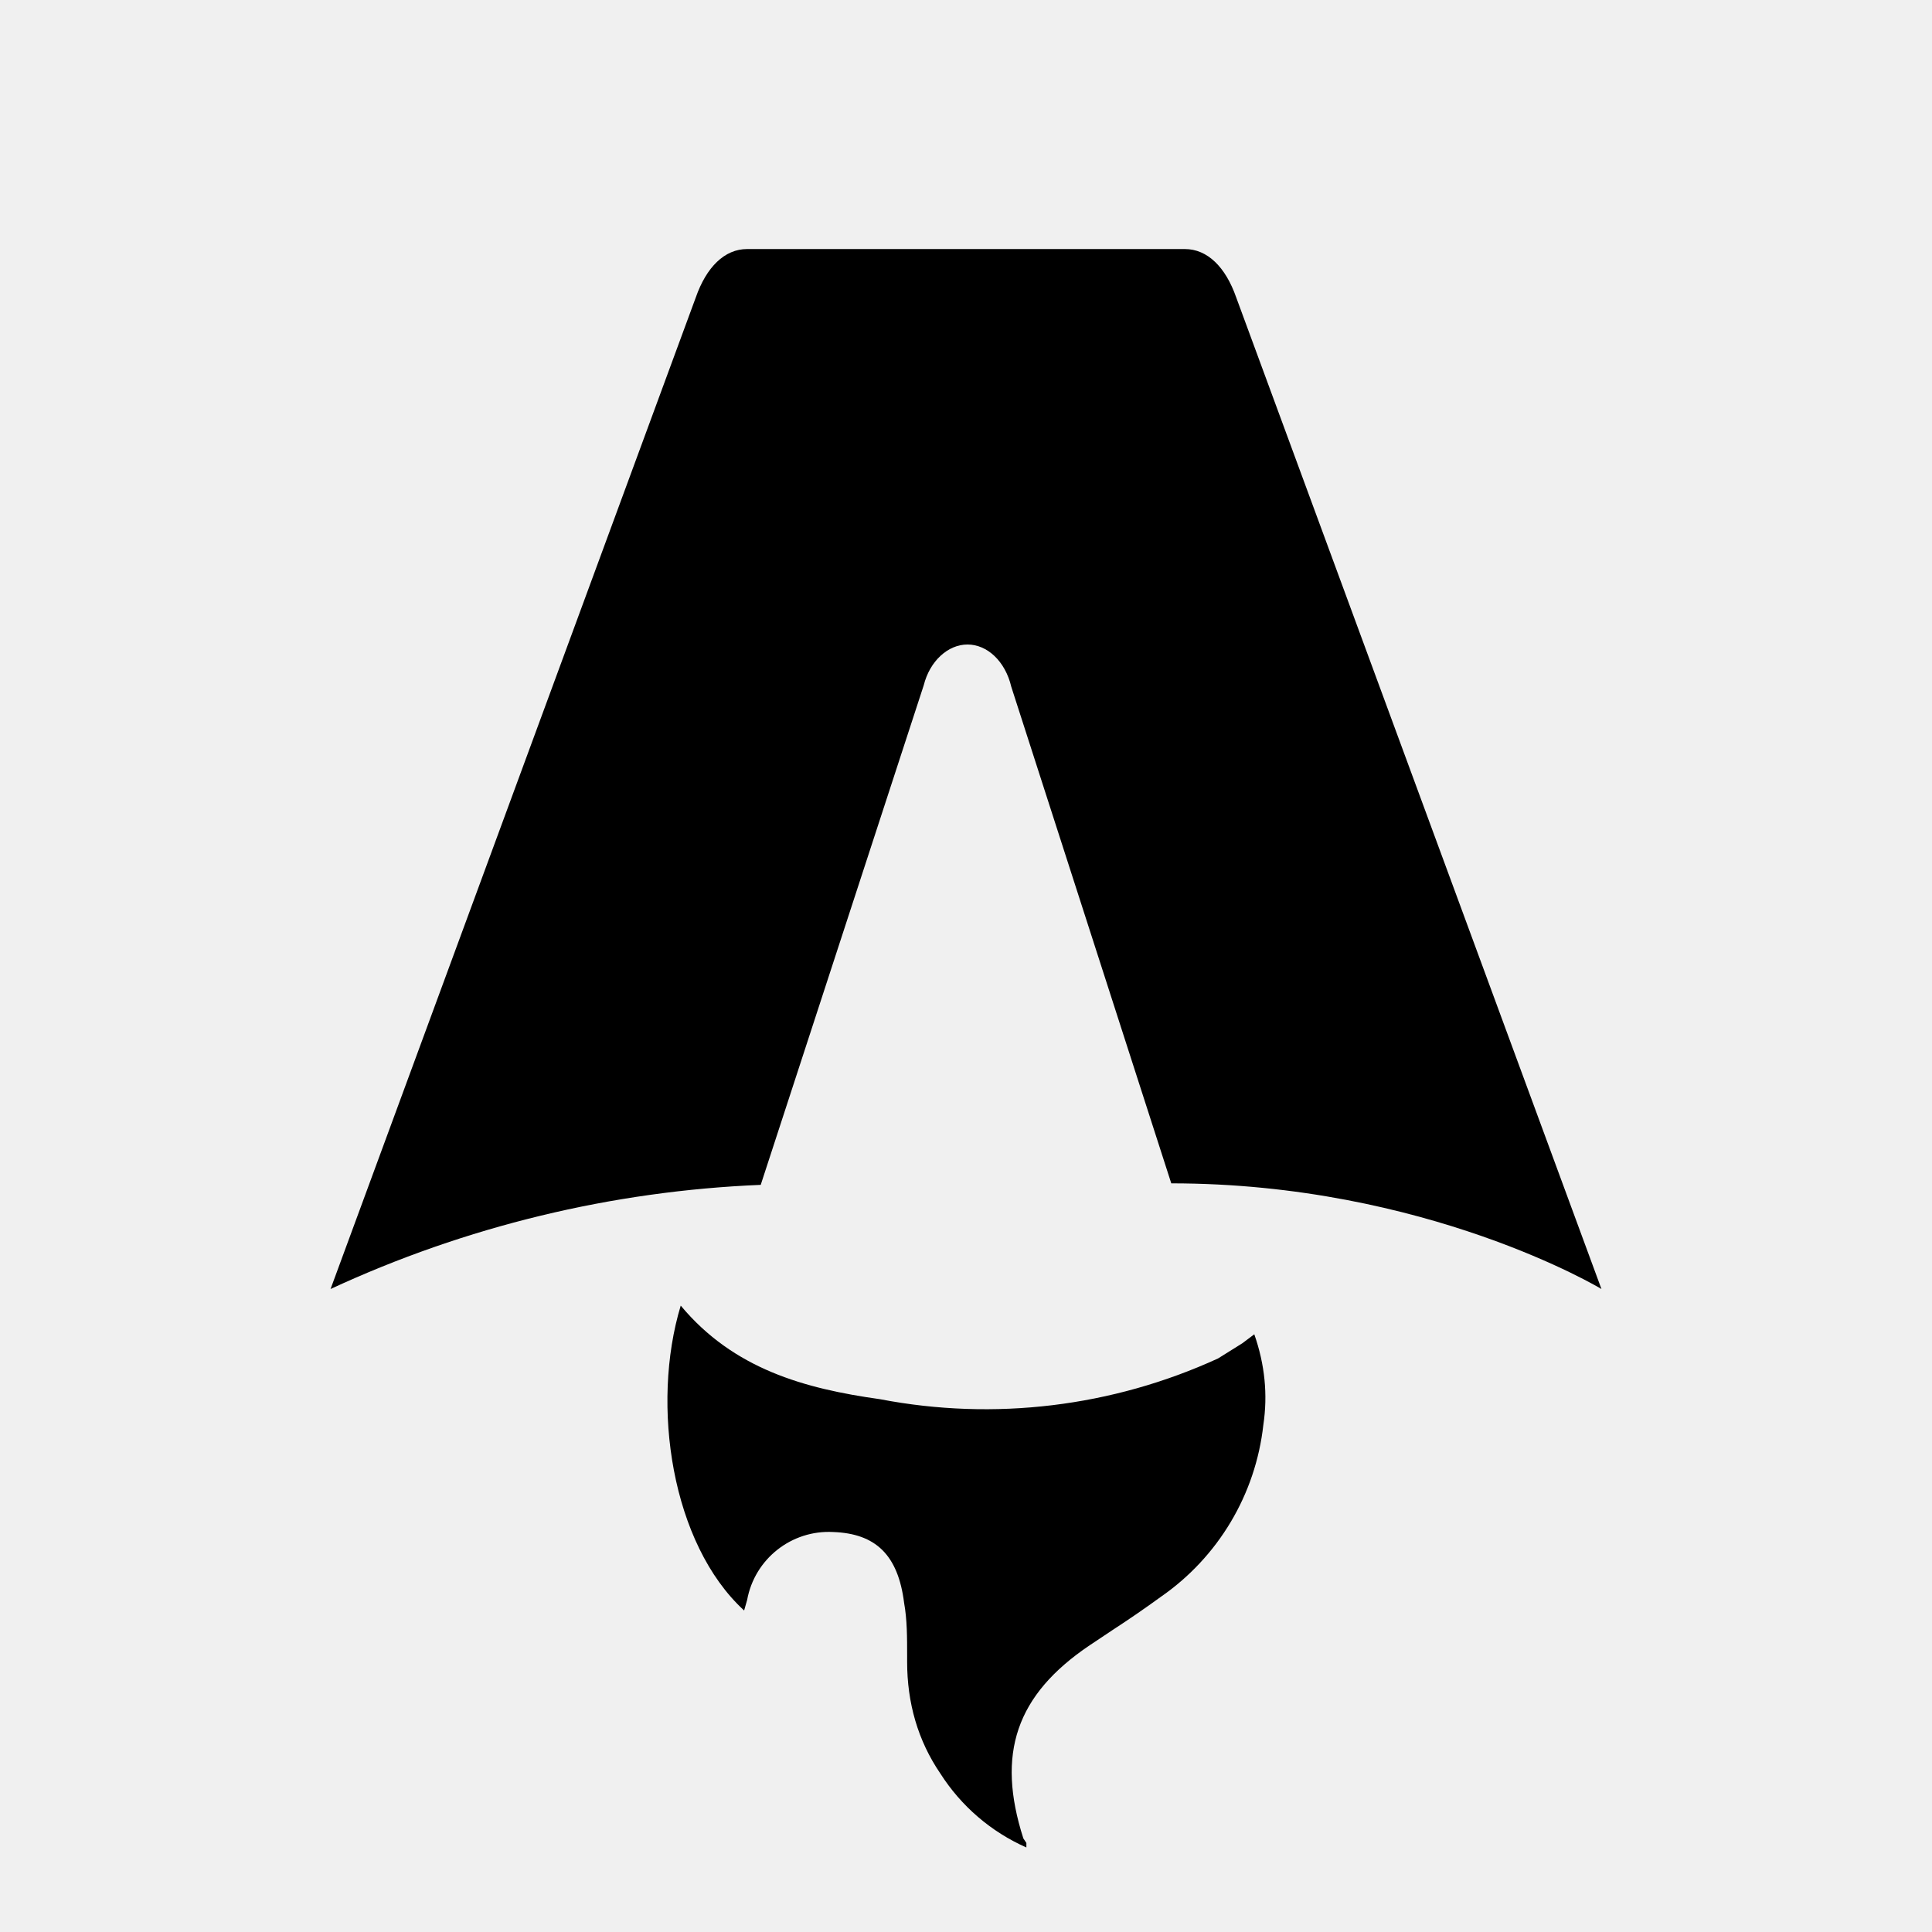
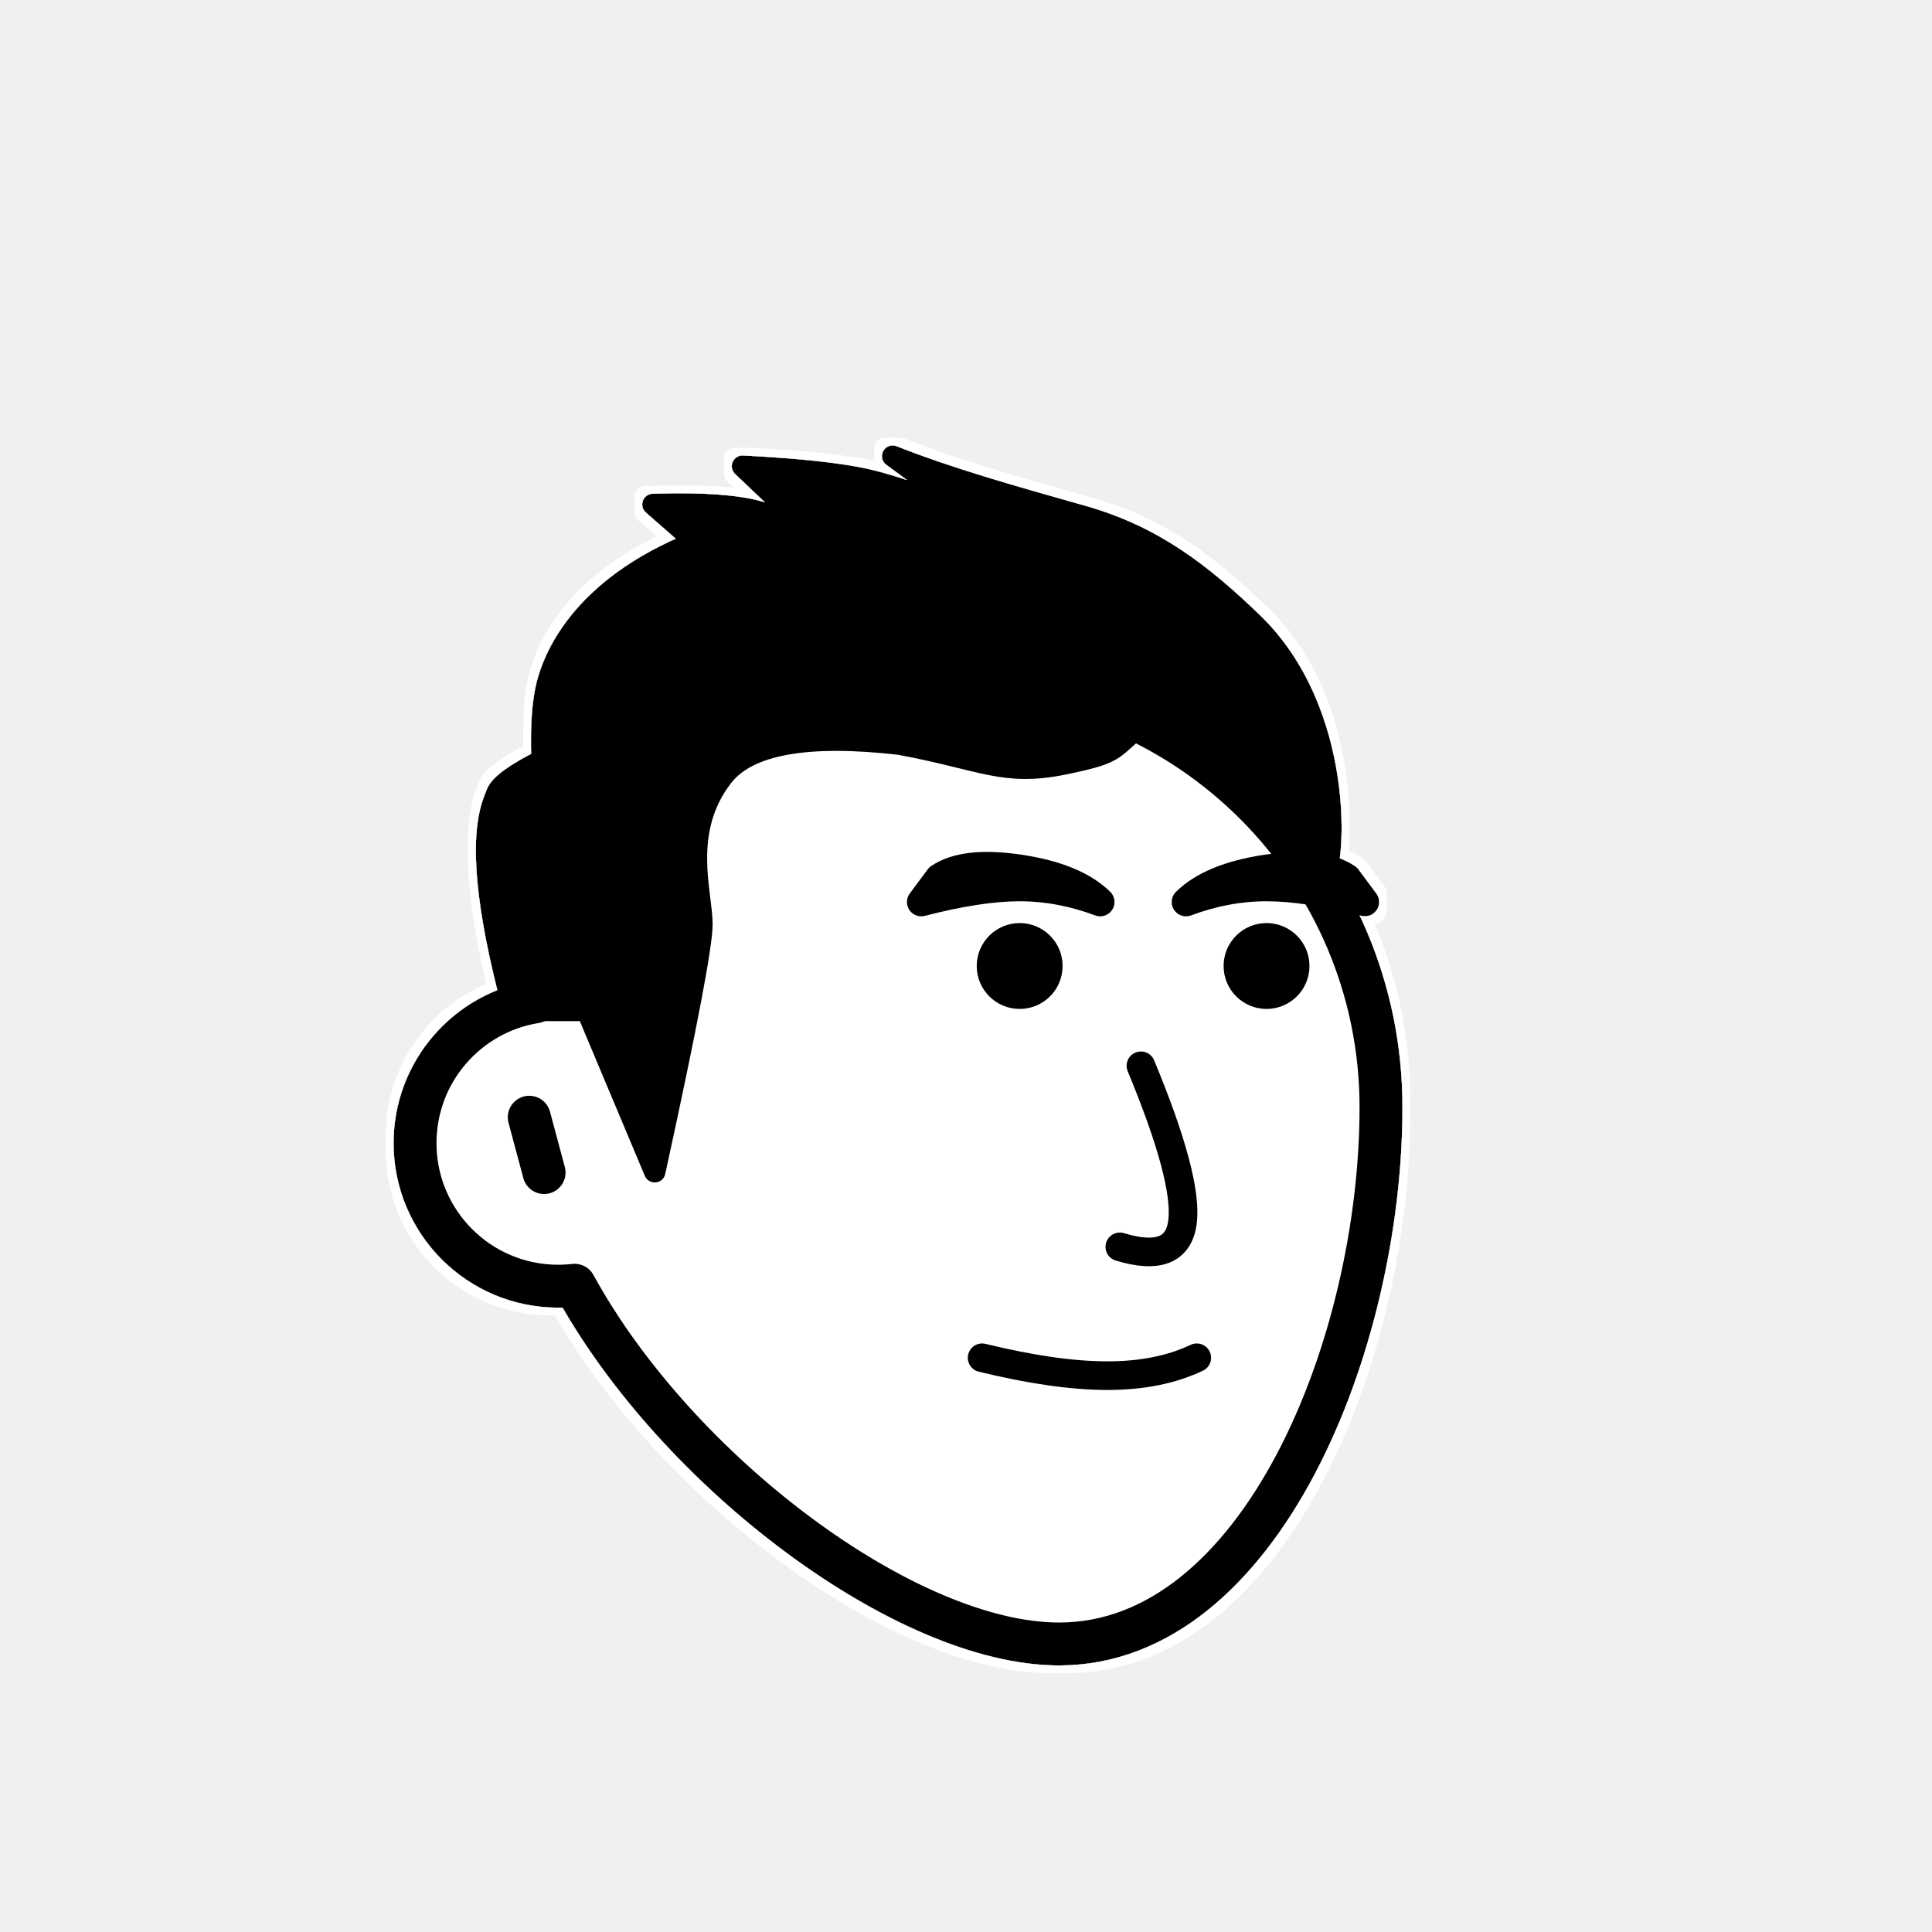
- <svg xmlns="http://www.w3.org/2000/svg" fill="none" viewBox="0 0 128 128">
-   <path d="M50.4 78.5a75.1 75.1 0 0 0-28.5 6.9l24.2-65.7c.7-2 1.9-3.2 3.4-3.2h29c1.5 0 2.7 1.2 3.4 3.2l24.2 65.7s-11.6-7-28.5-7L67 45.5c-.4-1.7-1.6-2.8-2.9-2.8-1.3 0-2.5 1.1-2.9 2.7L50.4 78.5Zm-1.1 28.2Zm-4.2-20.2c-2 6.6-.6 15.8 4.2 20.2a17.5 17.5 0 0 1 .2-.7 5.5 5.5 0 0 1 5.7-4.5c2.8.1 4.3 1.5 4.7 4.7.2 1.1.2 2.3.2 3.5v.4c0 2.7.7 5.2 2.2 7.4a13 13 0 0 0 5.7 4.9v-.3l-.2-.3c-1.8-5.6-.5-9.5 4.4-12.8l1.5-1a73 73 0 0 0 3.2-2.2 16 16 0 0 0 6.8-11.4c.3-2 .1-4-.6-6l-.8.6-1.6 1a37 37 0 0 1-22.4 2.7c-5-.7-9.7-2-13.2-6.2Z" />
-   <style>
-         path { fill: #000; }
-         @media (prefers-color-scheme: dark) {
-             path { fill: #FFF; }
-         }
-     </style>
+ <svg xmlns="http://www.w3.org/2000/svg" viewBox="0 0 1080 1080" fill="none">
+   <defs>
+     <filter id="filter" x="-20%" y="-20%" width="140%" height="140%" filterUnits="objectBoundingBox" primitiveUnits="userSpaceOnUse" color-interpolation-filters="linearRGB">
+       <feMorphology operator="dilate" radius="20 20" in="SourceAlpha" result="morphology" />
+       <feFlood flood-color="#ffffff" flood-opacity="1" result="flood" />
+       <feComposite in="flood" in2="morphology" operator="in" result="composite" />
+       <feMerge result="merge">
+         <feMergeNode in="composite" result="mergeNode" />
+         <feMergeNode in="SourceGraphic" result="mergeNode1" />
+       </feMerge>
+     </filter>
+   </defs>
+   <g id="notion-avatar" filter="url(#filter)">
+     <g id="notion-avatar-face" fill="#ffffff">
+       <g id="Face/-9" stroke="none" stroke-width="1" fill-rule="evenodd" stroke-linecap="round" stroke-linejoin="round">
+         <path d="M532,379 C664.548,379 772,486.452 772,619 C772,751.548 704.548,919 592,919 C506.683,919 378.324,822.777 321.205,718.475 C318.189,718.822 315.115,719 312,719 C267.817,719 232,683.183 232,639 C232,599.135 261.159,566.08 299.312,560.001 C325.599,455.979 419.81,379 532,379 Z M295.859,624.545 L304.141,655.455" id="Path" stroke="#000000" stroke-width="24" />
+       </g>
+     </g>
+     <g id="notion-avatar-nose">
+       <g id="Nose/-3" stroke="none" stroke-width="1" fill="none" fill-rule="evenodd" stroke-linecap="round" stroke-linejoin="round">
+         <path d="M636.843,595.911 C654.994,637.484 663.28,666.317 661.7,682.41 C660.12,698.503 648.516,703.474 626.888,697.323" id="Line" stroke="#000000" stroke-width="16" transform="translate(644.3886, 647.8927) rotate(1.032339) translate(-644.3886, -647.8927) " />
+       </g>
+     </g>
+     <g id="notion-avatar-mouth">
+       <g id="Mouth/-0" stroke="none" stroke-width="1" fill="none" fill-rule="evenodd" stroke-linecap="round" stroke-linejoin="round">
+         <path d="M549,759 C576.33,765.667 599.664,769 619,769 C638.336,769 655.003,765.667 669,759" id="Path" stroke="#000000" stroke-width="16" />
+       </g>
+     </g>
+     <g id="notion-avatar-eyes">
+       <g id="Eyes/-0" stroke="none" stroke-width="1" fill="none" fill-rule="evenodd">
+         <path d="M570,516 C583.255,516 594,526.745 594,540 C594,553.255 583.255,564 570,564 C556.745,564 546,553.255 546,540 C546,526.745 556.745,516 570,516 Z M708,516 C721.255,516 732,526.745 732,540 C732,553.255 721.255,564 708,564 C694.745,564 684,553.255 684,540 C684,526.745 694.745,516 708,516 Z" id="Combined-Shape" fill="#000000" />
+       </g>
+     </g>
+     <g id="notion-avatar-eyebrows">
+       <g id="Eyebrows/-2" stroke="none" stroke-width="1" fill="none" fill-rule="evenodd" stroke-linecap="round" stroke-linejoin="round">
+         <path d="M570,485.718 C590.574,488.796 605.574,494.965 615,504.226 C600,498.618 585,495.814 570,495.814 C555,495.814 536.667,498.618 515,504.226 L525,490.766 C534.426,484.324 549.426,482.641 570,485.718 Z M708,485.718 C728.574,482.641 743.574,484.324 753,490.766 L753,490.766 L763,504.226 C741.333,498.618 723,495.814 708,495.814 C693,495.814 678,498.618 663,504.226 C672.426,494.965 687.426,488.796 708,485.718 Z" id="Combined-Shape" stroke="#000000" stroke-width="16" fill="#000000" />
+       </g>
+     </g>
+     <g id="notion-avatar-glasses">
+       <g id="Glasses/-0" stroke="none" stroke-width="1" fill="none" fill-rule="evenodd" />
+     </g>
+     <g id="notion-avatar-hair">
+       <g id="Hairstyle/ 39">
+         <path id="Path" fill-rule="evenodd" clip-rule="evenodd" d="M499 255C530.508 267.472 565.59 277.322 605.268 288.553C644.946 299.784 671.888 320.97 700 348C752 398 746.942 484.288 739 493C737.601 494.535 721.325 463.054 700 444L698.615 442.77C675.806 422.637 644.02 400.454 642 402C619.677 419.084 627.675 420.273 595 427C561 434 549.626 424.652 503 416C450.977 410.003 417.977 416.003 404 434C380.296 464.522 392.365 499.147 392.365 516.739C392.365 528.233 383.924 572.725 367.044 650.214L366 655L328.117 564.825H287.146C271.78 507.747 268.106 468.653 276.123 447.542L276.87 445.586L277.655 443.563C279.549 438.724 287.997 432.536 303 425L302.938 423.117C302.412 405.678 303.388 392.143 305.866 382.512L306 382C309.047 370.574 322.517 329.262 388.884 302.935L366.282 283.125C365.857 282.752 365.429 282.376 365 282L366.925 281.942C392.744 281.204 411.769 282.556 424 286C427.172 286.893 430.481 288.094 433.927 289.603C437.049 288.94 440.248 288.307 443.525 287.705L415.064 260.61L418.214 260.777C447.35 262.359 469.109 264.729 483.49 267.887L484 268C493.813 270.195 506.255 274.141 521.325 279.838C525.184 279.731 528.95 279.679 532.631 279.678L499 255Z" fill="black" stroke="black" stroke-width="12" stroke-linecap="round" stroke-linejoin="round" />
+       </g>
+     </g>
+     <g id="notion-avatar-accessories">
+       <g id="Accessories/-0" stroke="none" stroke-width="1" fill="none" fill-rule="evenodd" />
+     </g>
+     <g id="notion-avatar-details">
+       <g id="Details/-0" stroke="none" stroke-width="1" fill="none" fill-rule="evenodd" />
+     </g>
+     <g id="notion-avatar-beard">
+       <g id="Beard/-0" stroke="none" stroke-width="1" fill="none" fill-rule="evenodd" />
+     </g>
+   </g>
</svg>
